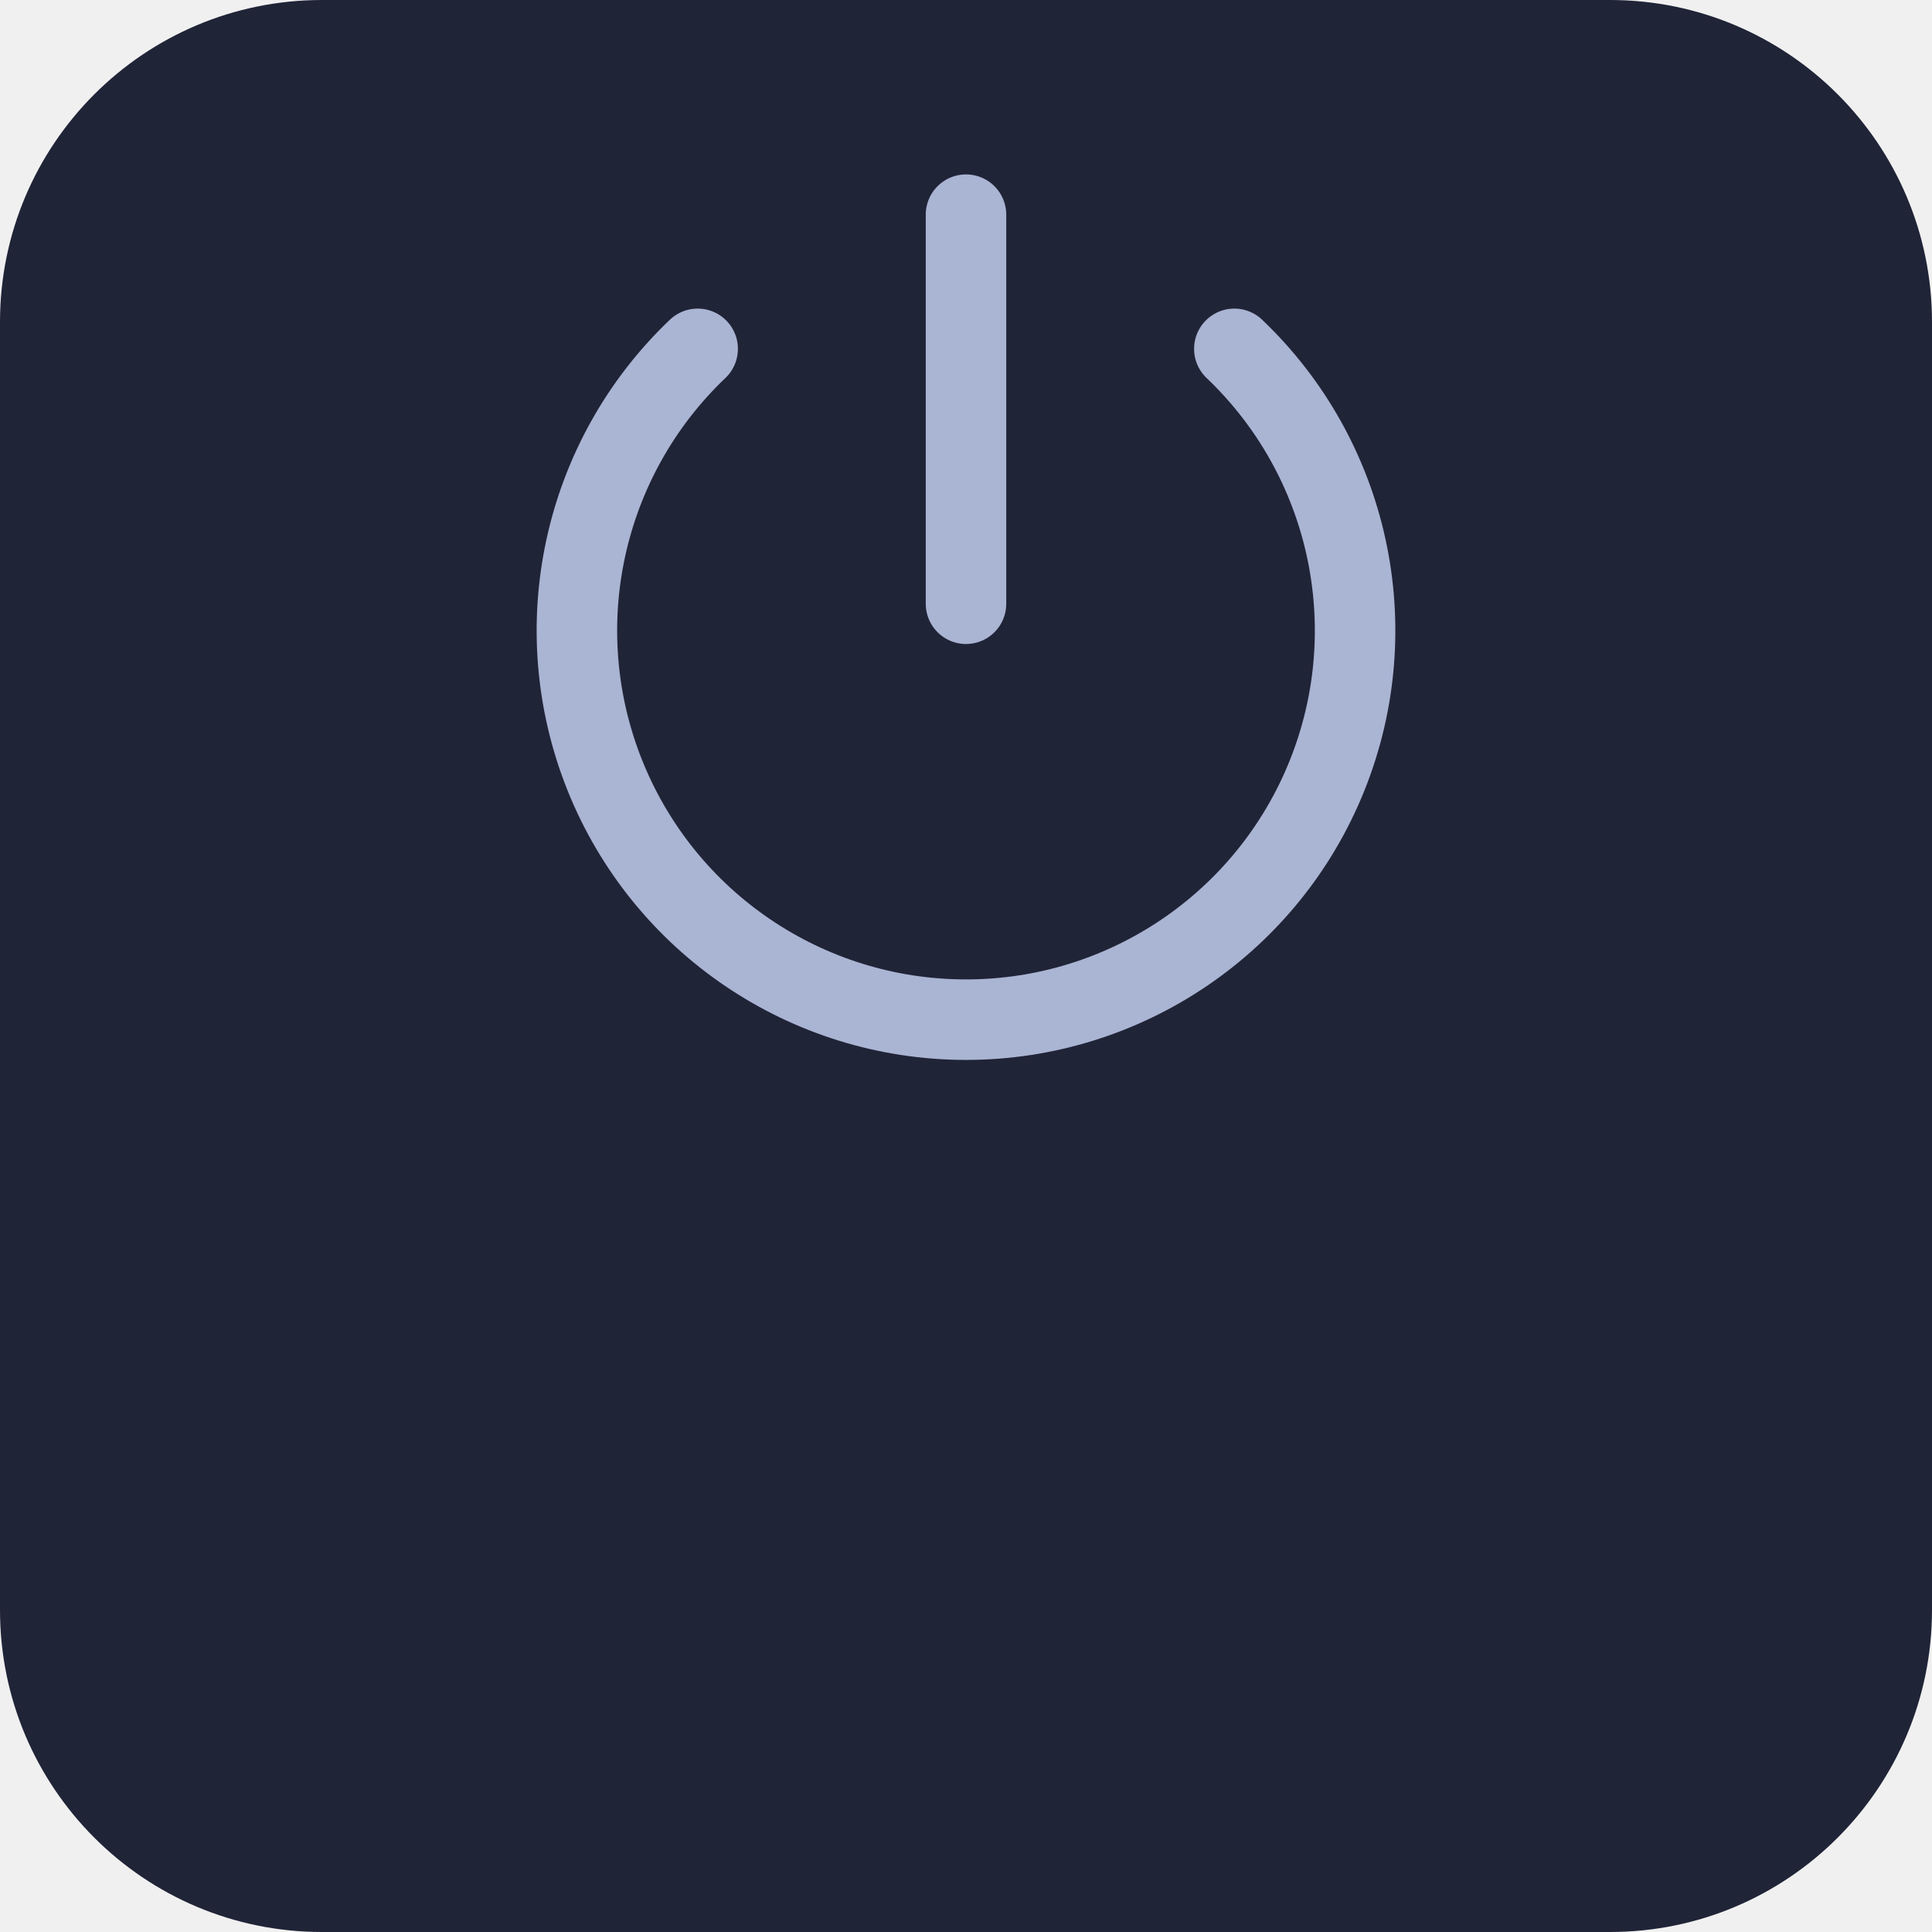
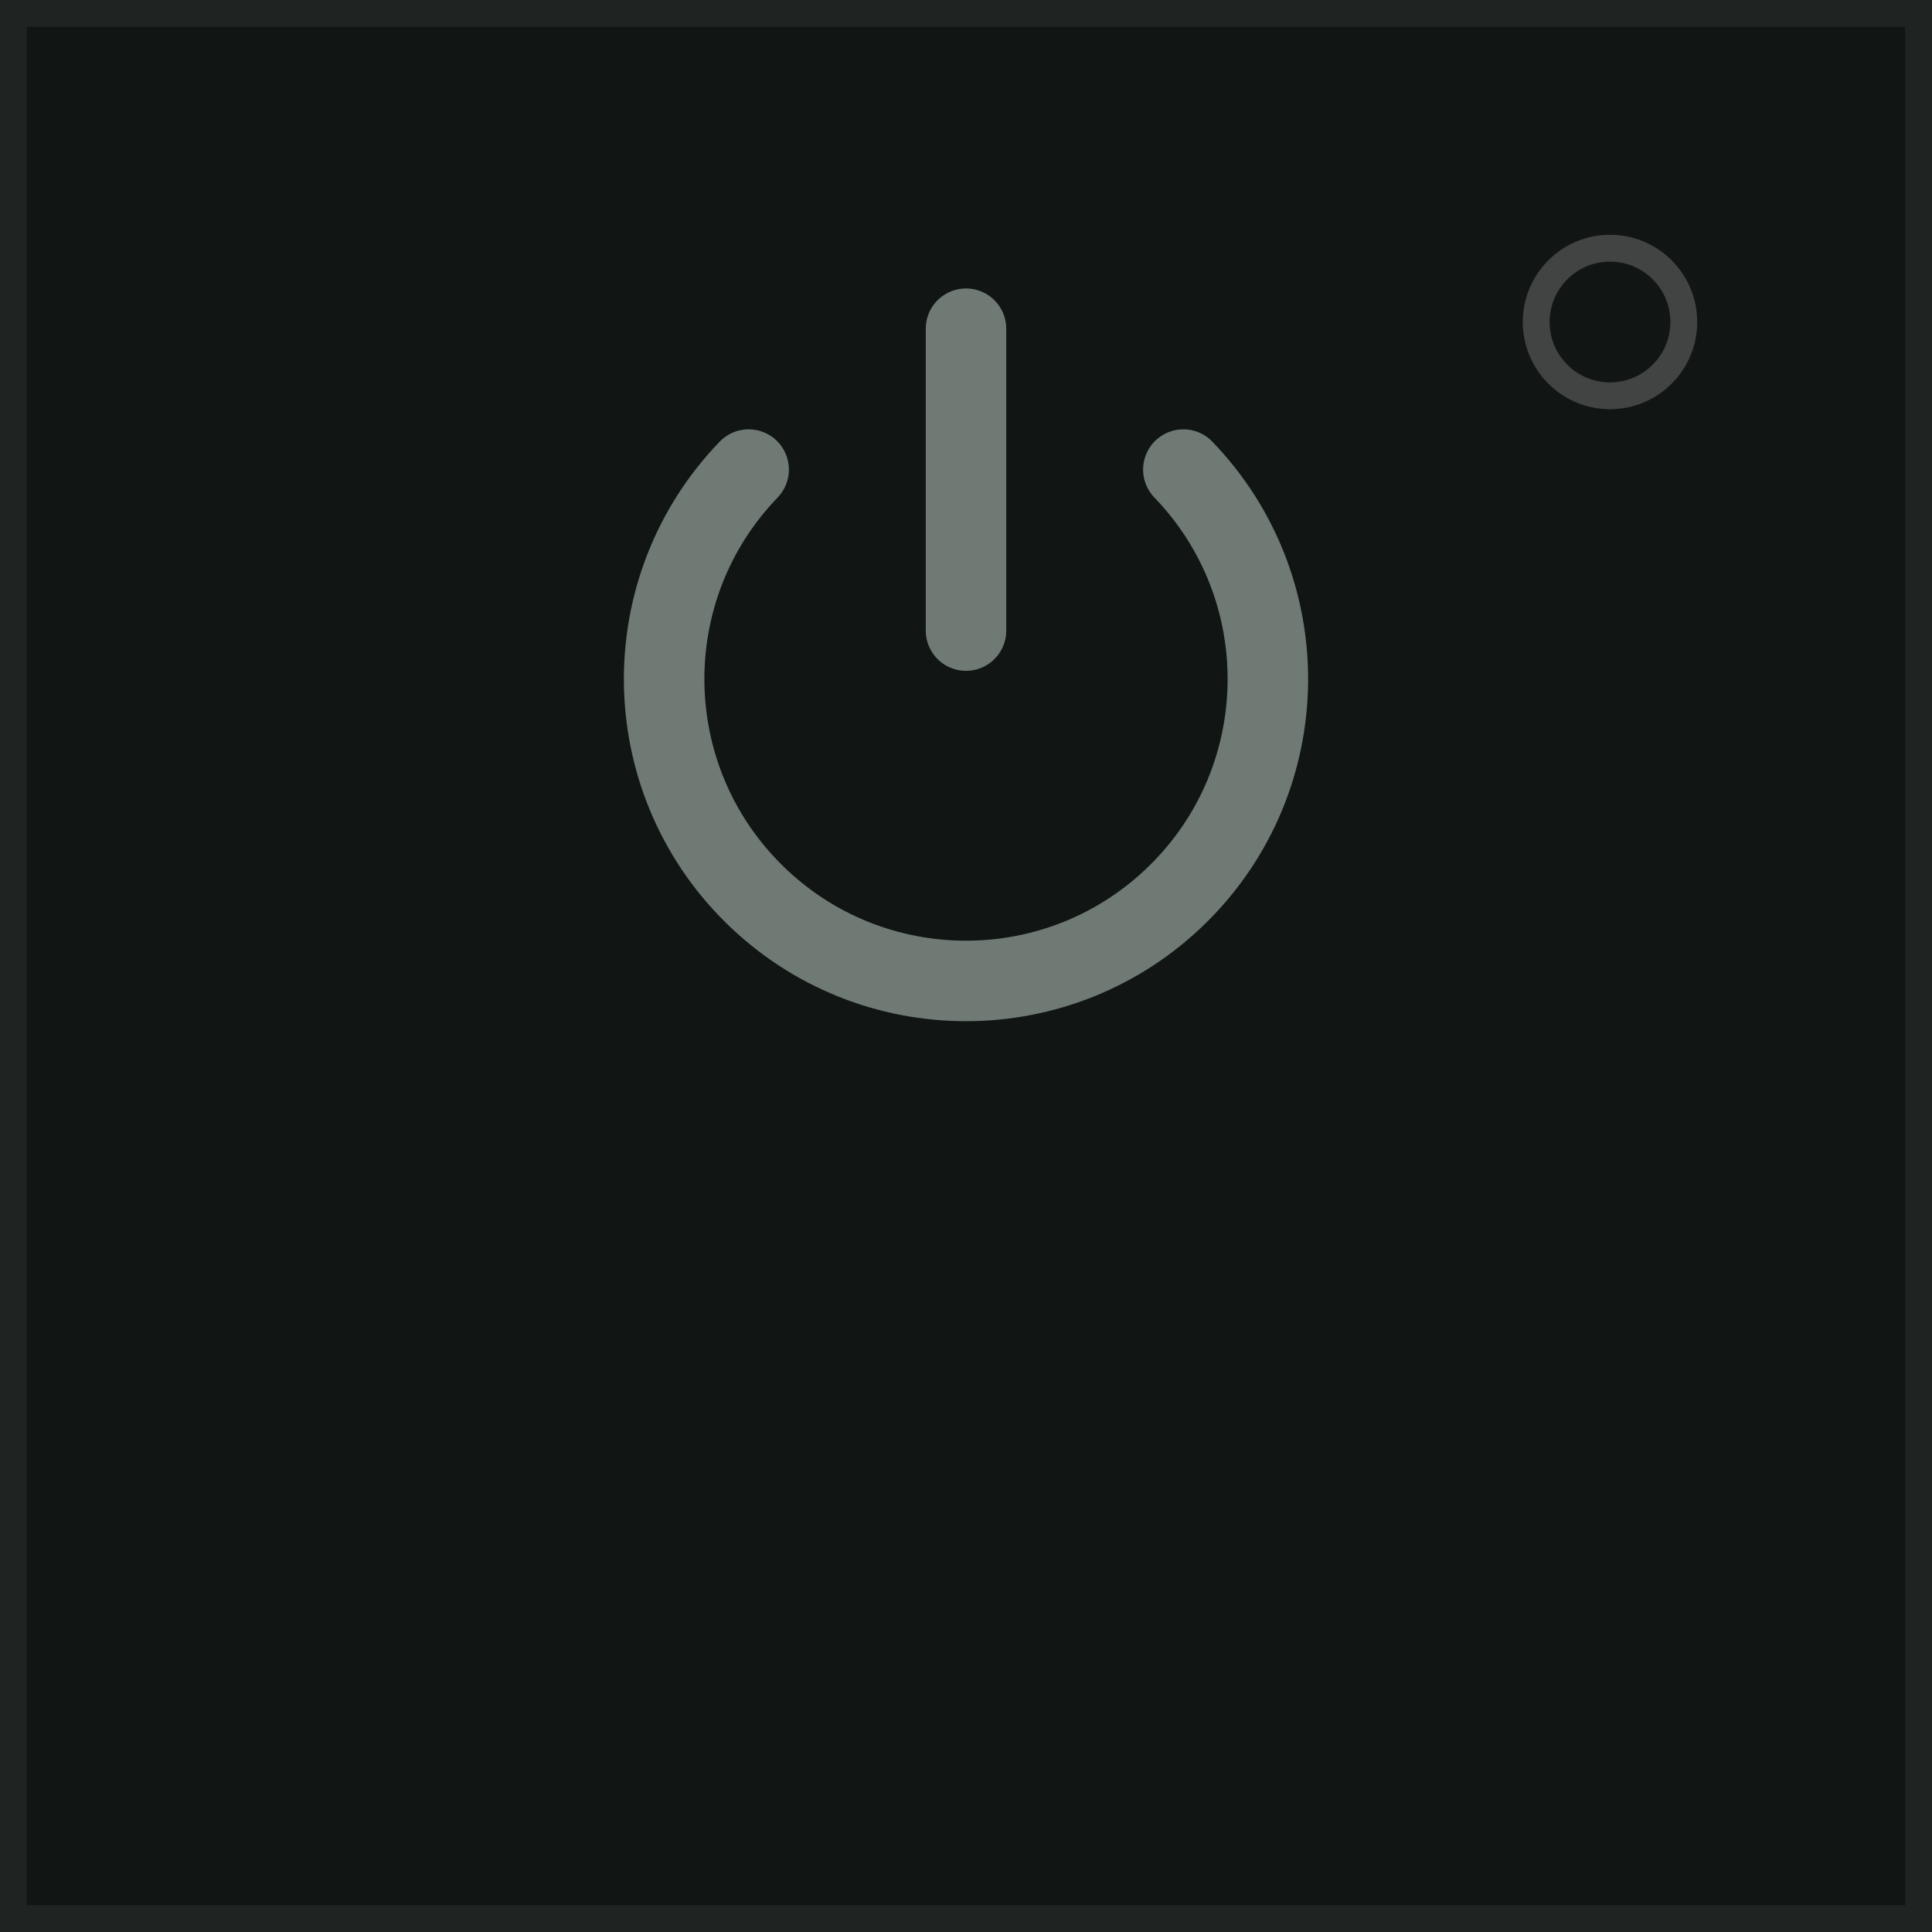
<svg xmlns="http://www.w3.org/2000/svg" width="144" height="144" viewBox="0 0 144 144">
-   <rect width="144" height="144" rx="24" fill="#202437" />
-   <g fill="none" stroke="#aab4d3" stroke-width="6" stroke-linecap="round" stroke-linejoin="round">
-     <path d="M72 16v29m-20-19a29 29 0 1 0 40 0" />
+   <rect width="144" height="144" fill="#111514" />
+   <rect x="1" y="1" width="142" height="142" rx="0" fill="none" stroke="#ffffff" stroke-opacity="0.06" stroke-width="2" />
+   <g transform="translate(36 14) scale(3)" fill="none" stroke="#6f7a75" stroke-width="2" stroke-linecap="round" stroke-linejoin="round">
+     <path d="M12 3.5v7.5M6.6 7a7.5 7.5 0 1 0 10.8 0" />
  </g>
+   <circle cx="120" cy="24" r="5.5" fill="none" stroke="#ffffff" stroke-opacity="0.2" stroke-width="2" />
</svg>
